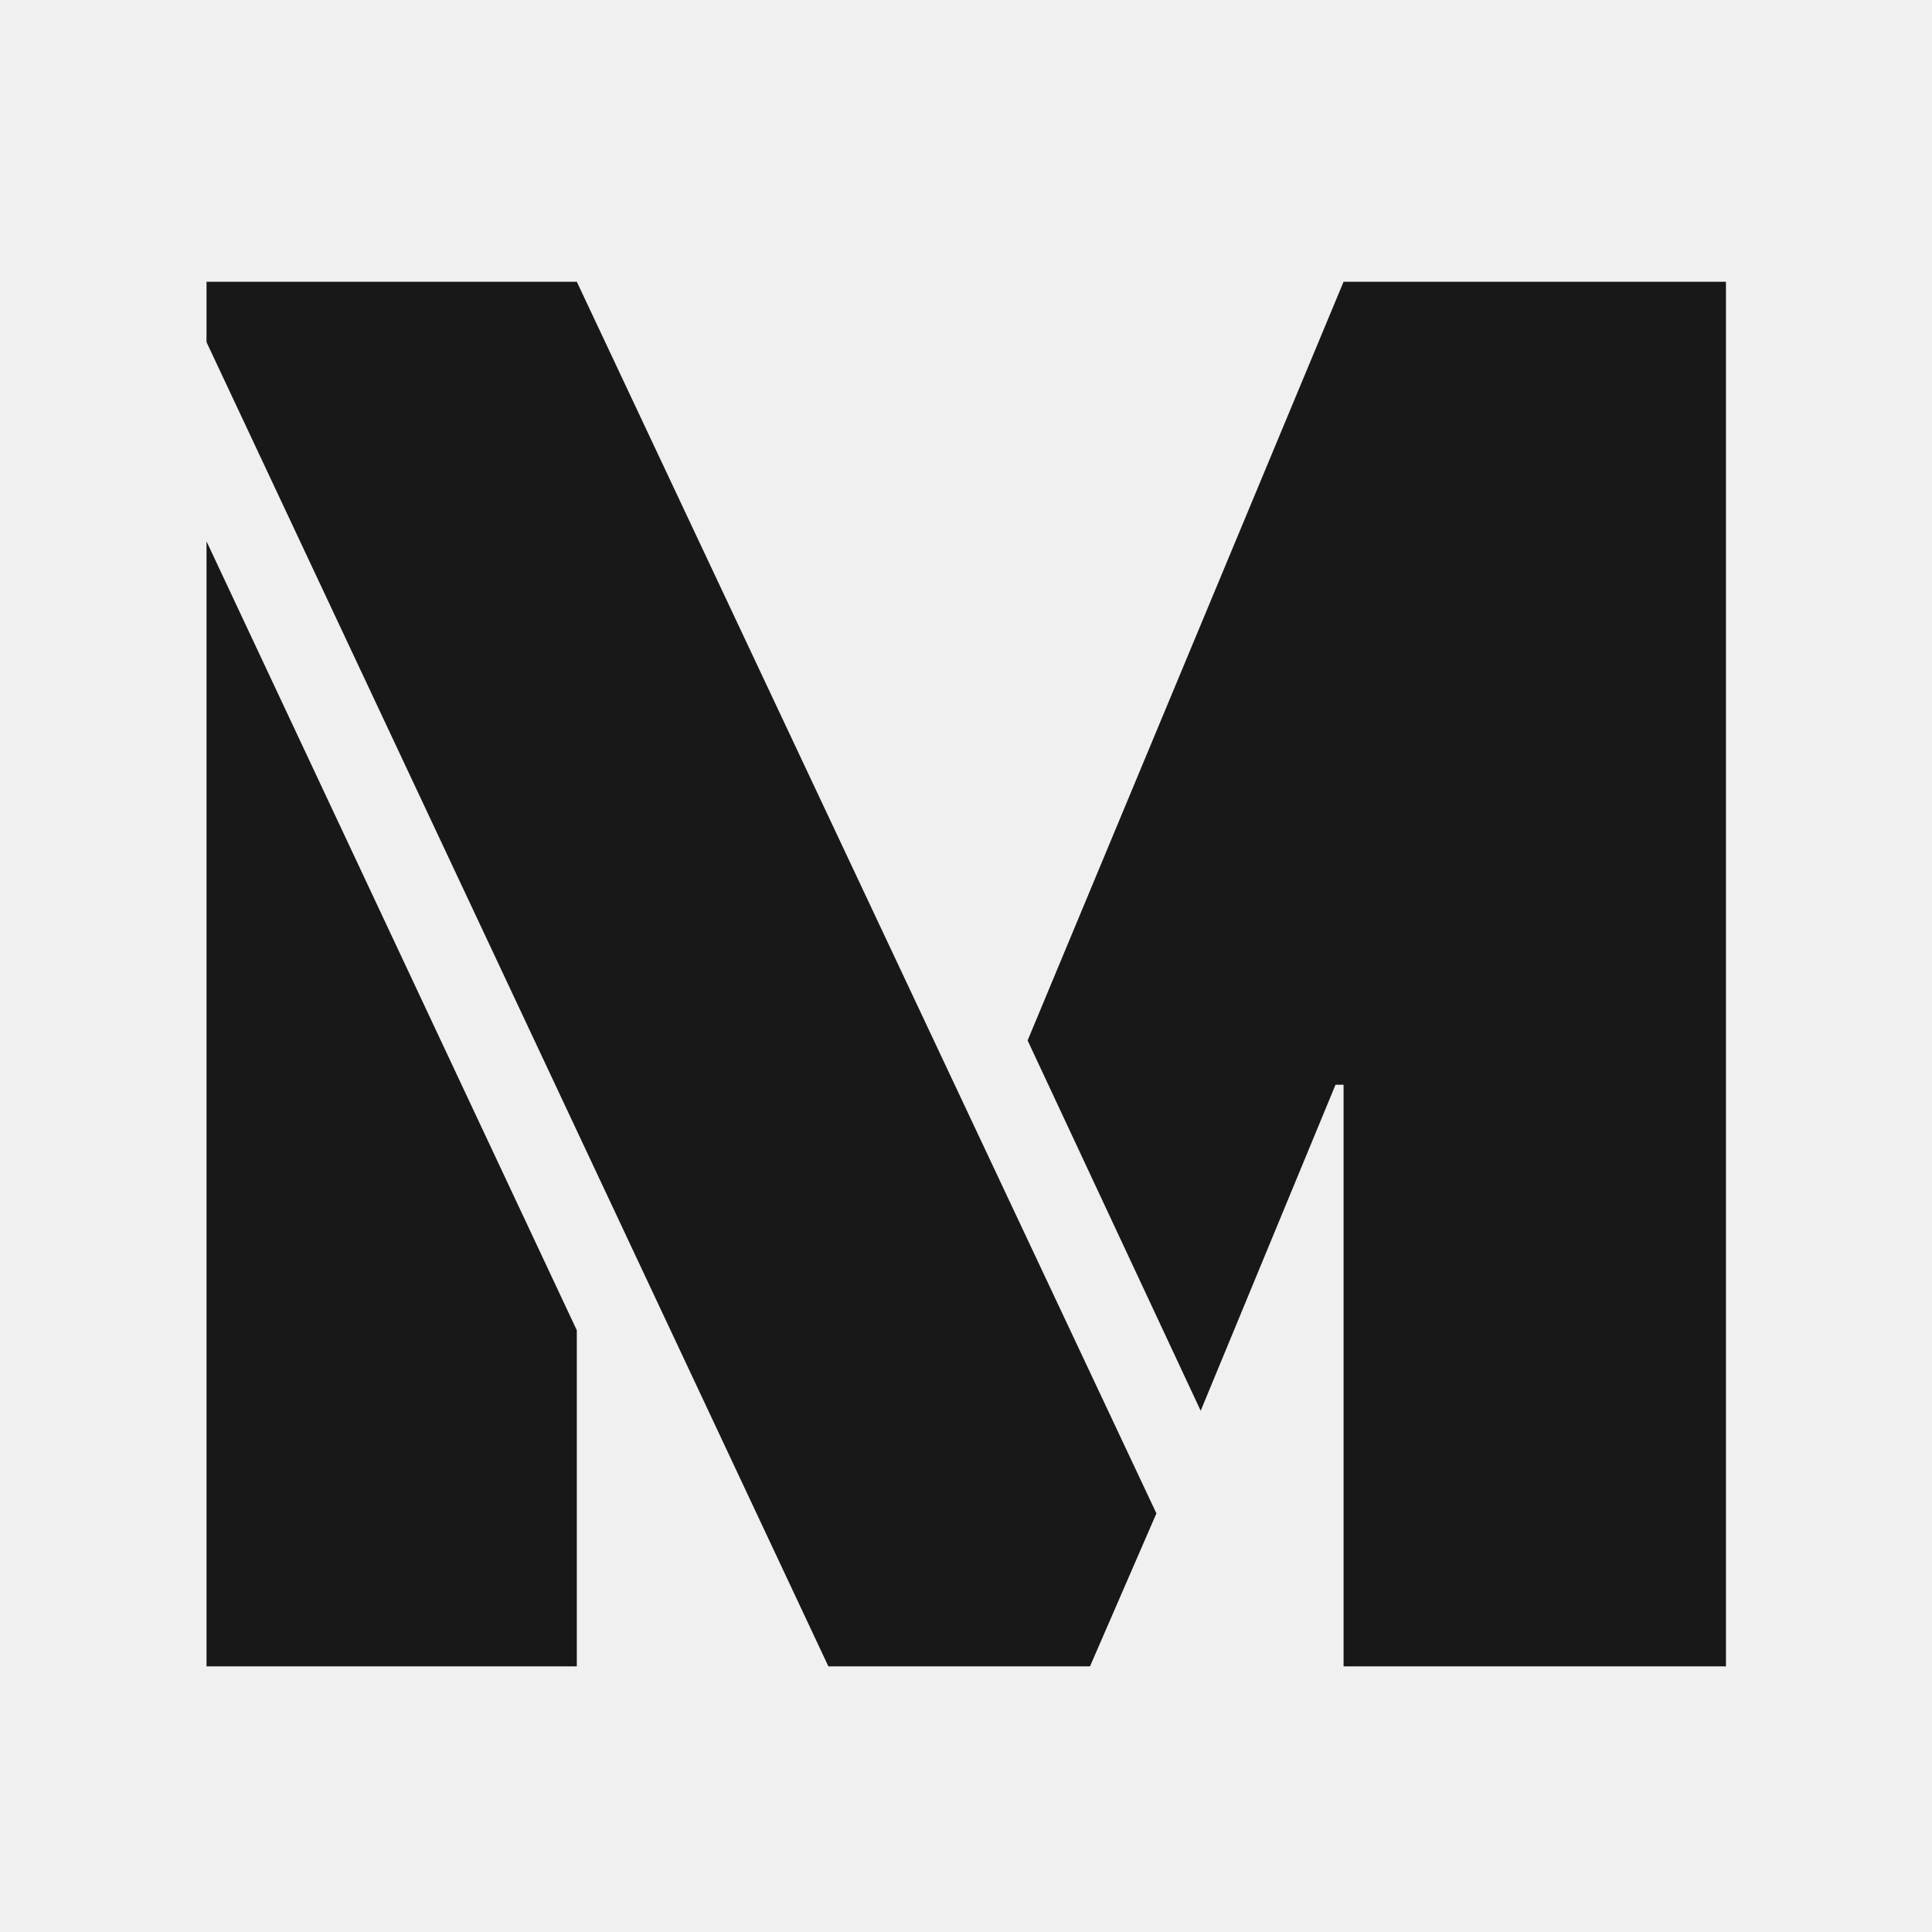
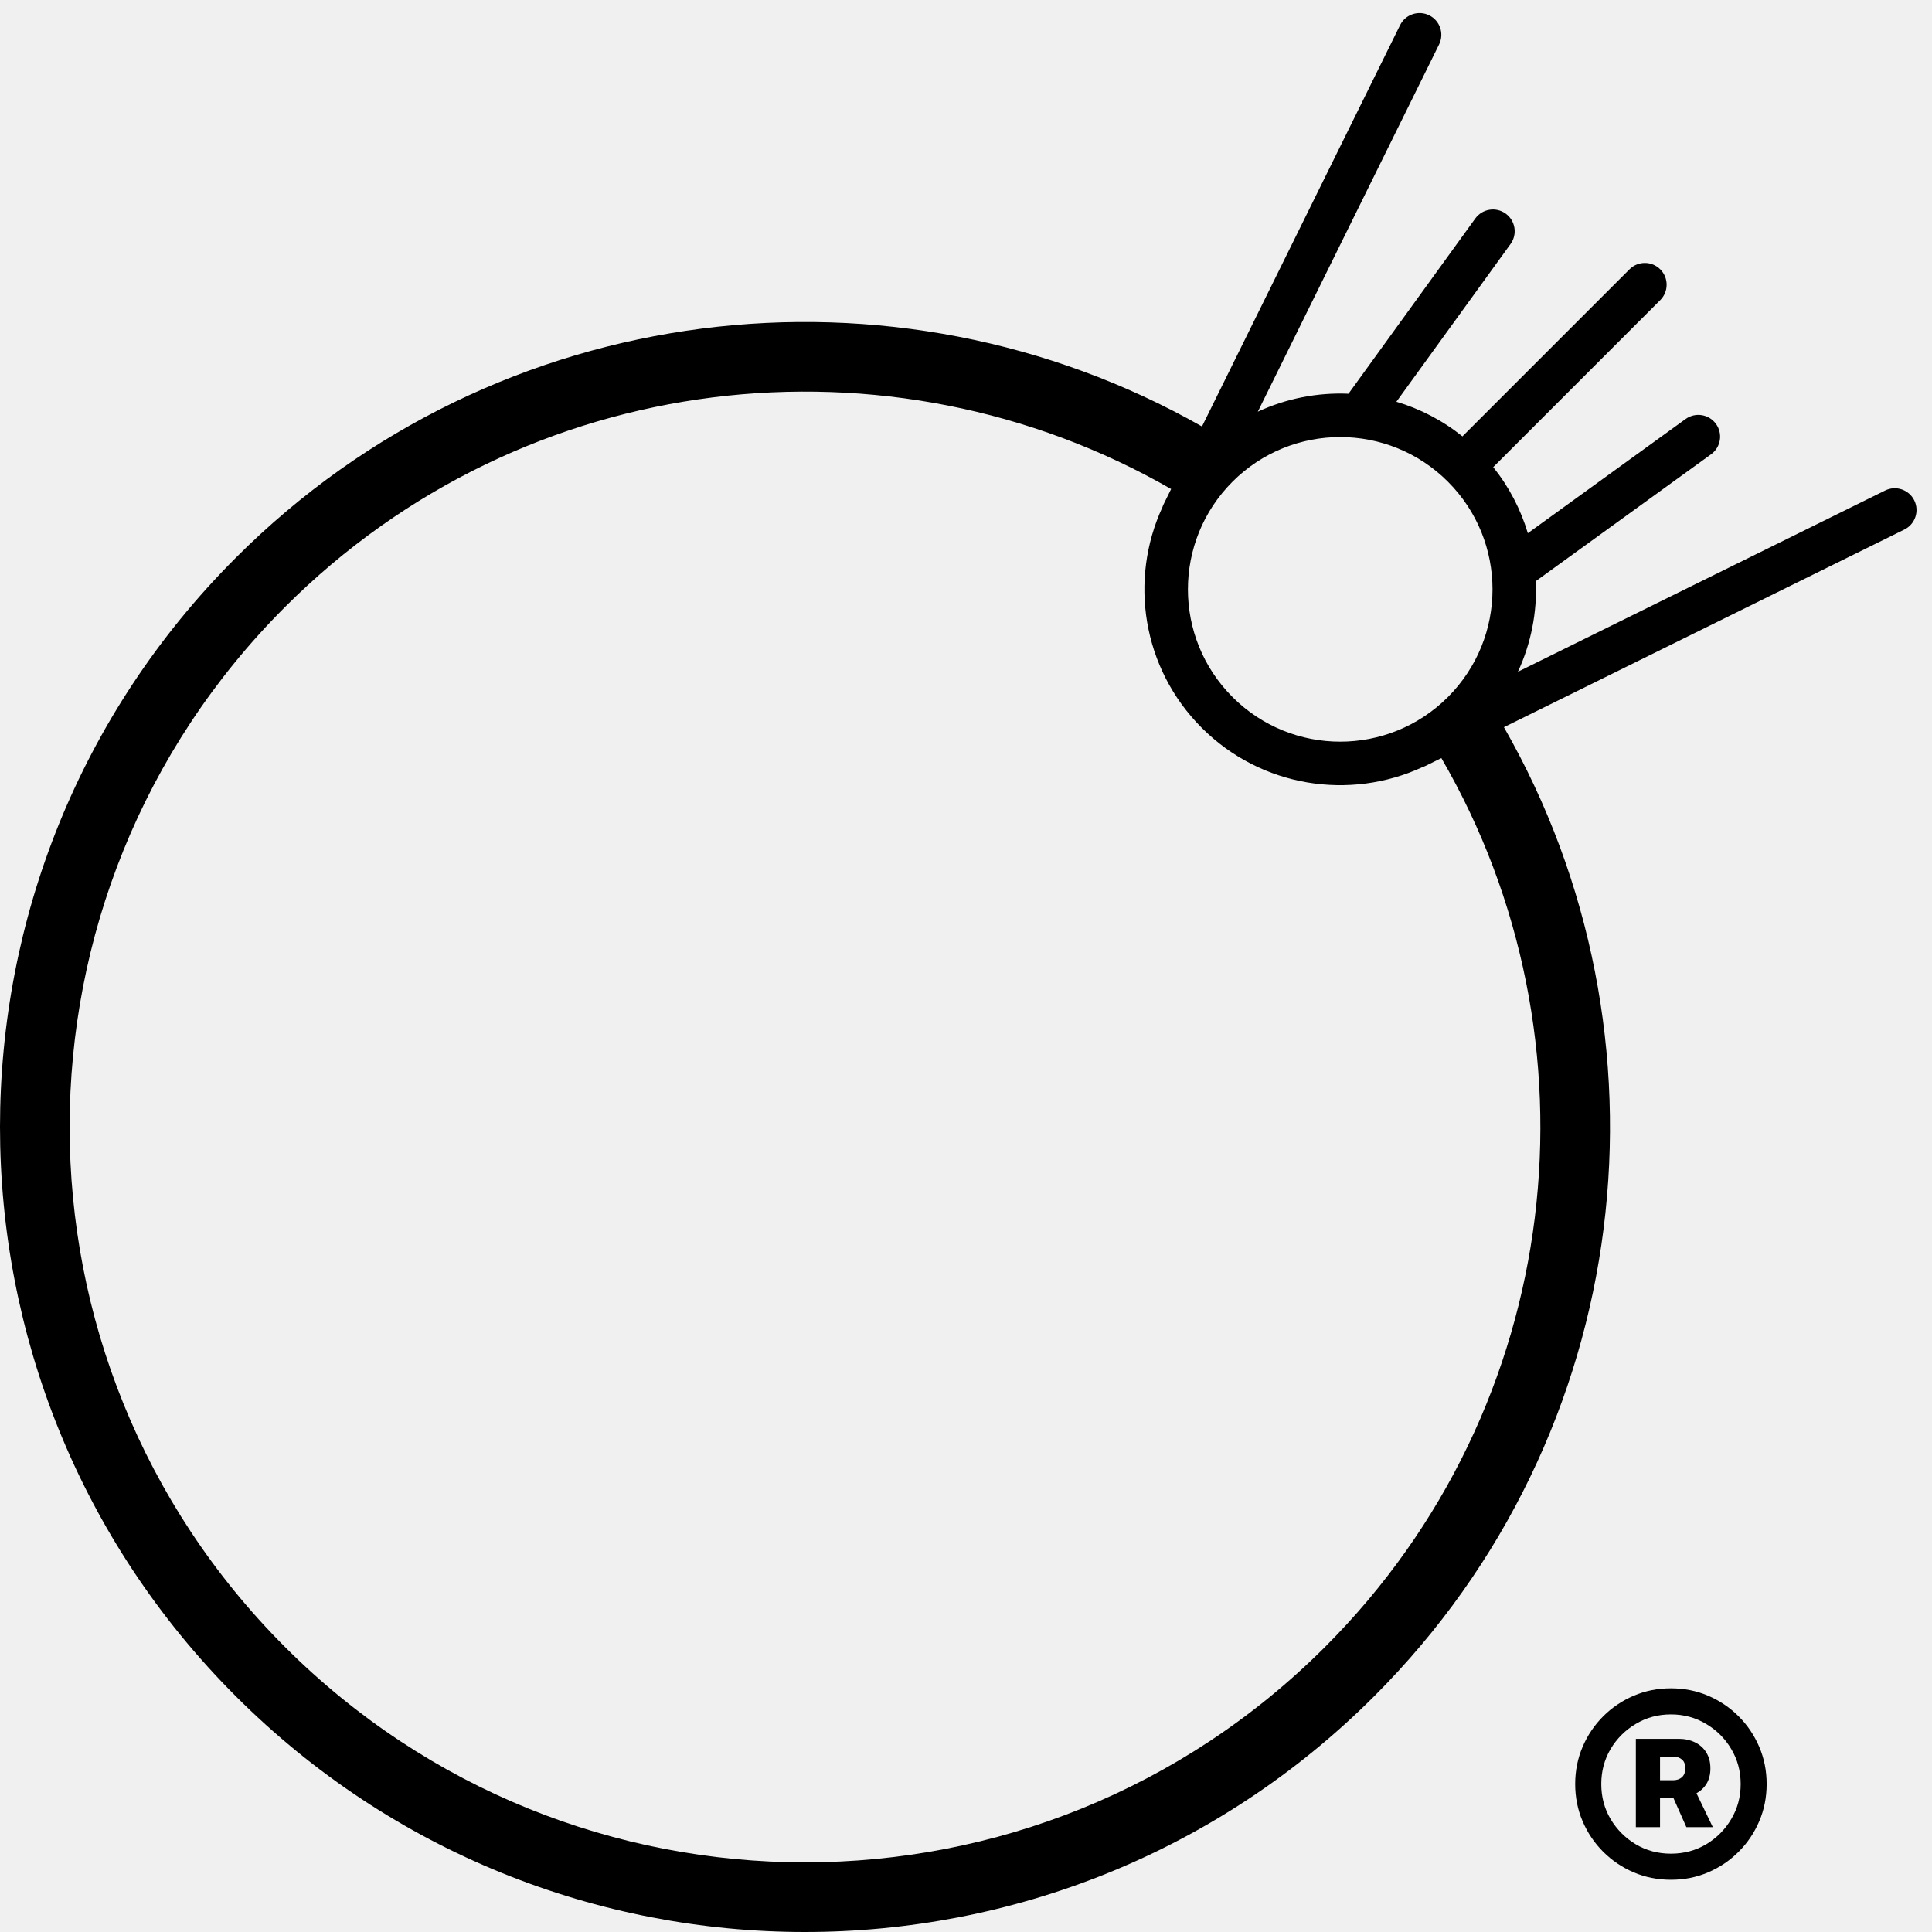
- <svg xmlns="http://www.w3.org/2000/svg" width="240" height="240" viewBox="0 0 240 240" fill="none">
-   <path d="M25.654 42.5V35H71.654L143.654 188L135.404 207H102.904L25.654 42.5ZM166.904 134.75H165.904L149.154 175.25L127.654 129.25L166.904 35H214.404V207H166.904V134.75ZM25.654 67.25L71.654 165.25V207H25.654V67.25Z" fill="#181818" />
+ <svg xmlns="http://www.w3.org/2000/svg" width="222" height="222" viewBox="0 0 222 222" fill="none">
+   <g clip-path="url(#clip0_9256_213)">
+     <path fill-rule="evenodd" clip-rule="evenodd" d="M165.361 5.106C165.972 3.868 165.464 2.369 164.225 1.758C162.987 1.147 161.488 1.655 160.877 2.893L138.117 49.005C102.828 28.981 57.18 34.006 27.093 64.093C-9.031 100.216 -9.031 158.784 27.093 194.907C63.216 231.031 121.784 231.031 157.907 194.907C188.086 164.729 193.05 118.893 172.811 83.56L218.829 60.846C220.067 60.234 220.576 58.735 219.965 57.497C219.353 56.259 217.854 55.751 216.616 56.362L174.418 77.191C175.942 73.903 176.629 70.324 176.48 66.773L196.617 52.2C197.736 51.391 197.987 49.828 197.177 48.709C196.368 47.591 194.805 47.34 193.686 48.15L175.559 61.268C174.752 58.563 173.426 55.981 171.581 53.678L190.774 34.484C191.751 33.508 191.751 31.925 190.774 30.948C189.798 29.972 188.215 29.972 187.239 30.948L168.045 50.142C165.741 48.297 163.159 46.971 160.455 46.164L173.573 28.037C174.383 26.918 174.132 25.355 173.013 24.546C171.895 23.736 170.332 23.987 169.522 25.105L154.95 45.243C151.399 45.093 147.819 45.781 144.532 47.305L165.361 5.106ZM165.622 87.108L163.798 88.008C163.683 88.065 163.565 88.112 163.447 88.15C155.129 91.996 144.947 90.49 138.09 83.633C131.233 76.775 129.727 66.594 133.572 58.276C133.61 58.157 133.657 58.04 133.714 57.925L134.57 56.192C102.278 37.633 60.342 42.157 32.749 69.749C-0.25 102.749 -0.25 156.251 32.749 189.251C65.749 222.25 119.251 222.25 152.251 189.251C179.935 161.566 184.397 119.442 165.622 87.108ZM141.626 55.348C148.46 48.514 159.54 48.514 166.374 55.348C173.209 62.182 173.209 73.263 166.374 80.097C159.54 86.931 148.46 86.931 141.626 80.097C134.791 73.263 134.791 62.182 141.626 55.348Z" fill="black" />
+     <path fill-rule="evenodd" clip-rule="evenodd" d="M190.749 209.95H187.971V199.803H192.88C193.595 199.803 194.228 199.94 194.778 200.215C195.337 200.49 195.768 200.88 196.07 201.384C196.382 201.888 196.538 202.493 196.538 203.199C196.538 203.914 196.377 204.523 196.056 205.028C195.777 205.459 195.404 205.803 194.937 206.06L196.813 209.95H193.774L192.267 206.554L190.749 206.554V209.95ZM192.261 204.56H190.749V201.851H192.275C192.678 201.851 193.008 201.961 193.265 202.181C193.522 202.392 193.65 202.731 193.65 203.199C193.65 203.648 193.522 203.987 193.265 204.216C193.008 204.445 192.674 204.56 192.261 204.56Z" fill="black" />
+     <path fill-rule="evenodd" clip-rule="evenodd" d="M187.724 215.147C189.053 215.716 190.478 216 192 216C193.522 216 194.947 215.716 196.276 215.147C197.605 214.579 198.774 213.791 199.782 212.782C200.791 211.774 201.579 210.605 202.147 209.276C202.716 207.947 203 206.522 203 205C203 203.478 202.716 202.053 202.147 200.724C201.579 199.395 200.791 198.226 199.782 197.217C198.774 196.209 197.605 195.421 196.276 194.853C194.947 194.284 193.522 194 192 194C190.478 194 189.053 194.284 187.724 194.853C186.395 195.421 185.226 196.209 184.217 197.217C183.209 198.226 182.421 199.395 181.853 200.724C181.284 202.053 181 203.478 181 205C181 206.522 181.284 207.947 181.853 209.276C182.421 210.605 183.209 211.774 184.217 212.782C185.226 213.791 186.395 214.579 187.724 215.147ZM196.042 211.93C194.832 212.645 193.485 213.002 192 213.002C190.524 213.002 189.181 212.645 187.971 211.93C186.761 211.206 185.794 210.239 185.07 209.029C184.355 207.819 183.998 206.476 183.998 205C183.998 203.524 184.355 202.181 185.07 200.971C185.794 199.761 186.761 198.799 187.971 198.084C189.181 197.36 190.524 196.997 192 196.997C193.476 196.997 194.819 197.36 196.029 198.084C197.248 198.799 198.215 199.761 198.93 200.971C199.654 202.181 200.016 203.524 200.016 205C200.016 206.476 199.654 207.819 198.93 209.029C198.215 210.239 197.252 211.206 196.042 211.93Z" fill="black" />
+   </g>
+   <defs>
+     <clipPath id="clip0_9256_213">
+       <rect width="222" height="222" fill="white" />
+     </clipPath>
+   </defs>
</svg>
